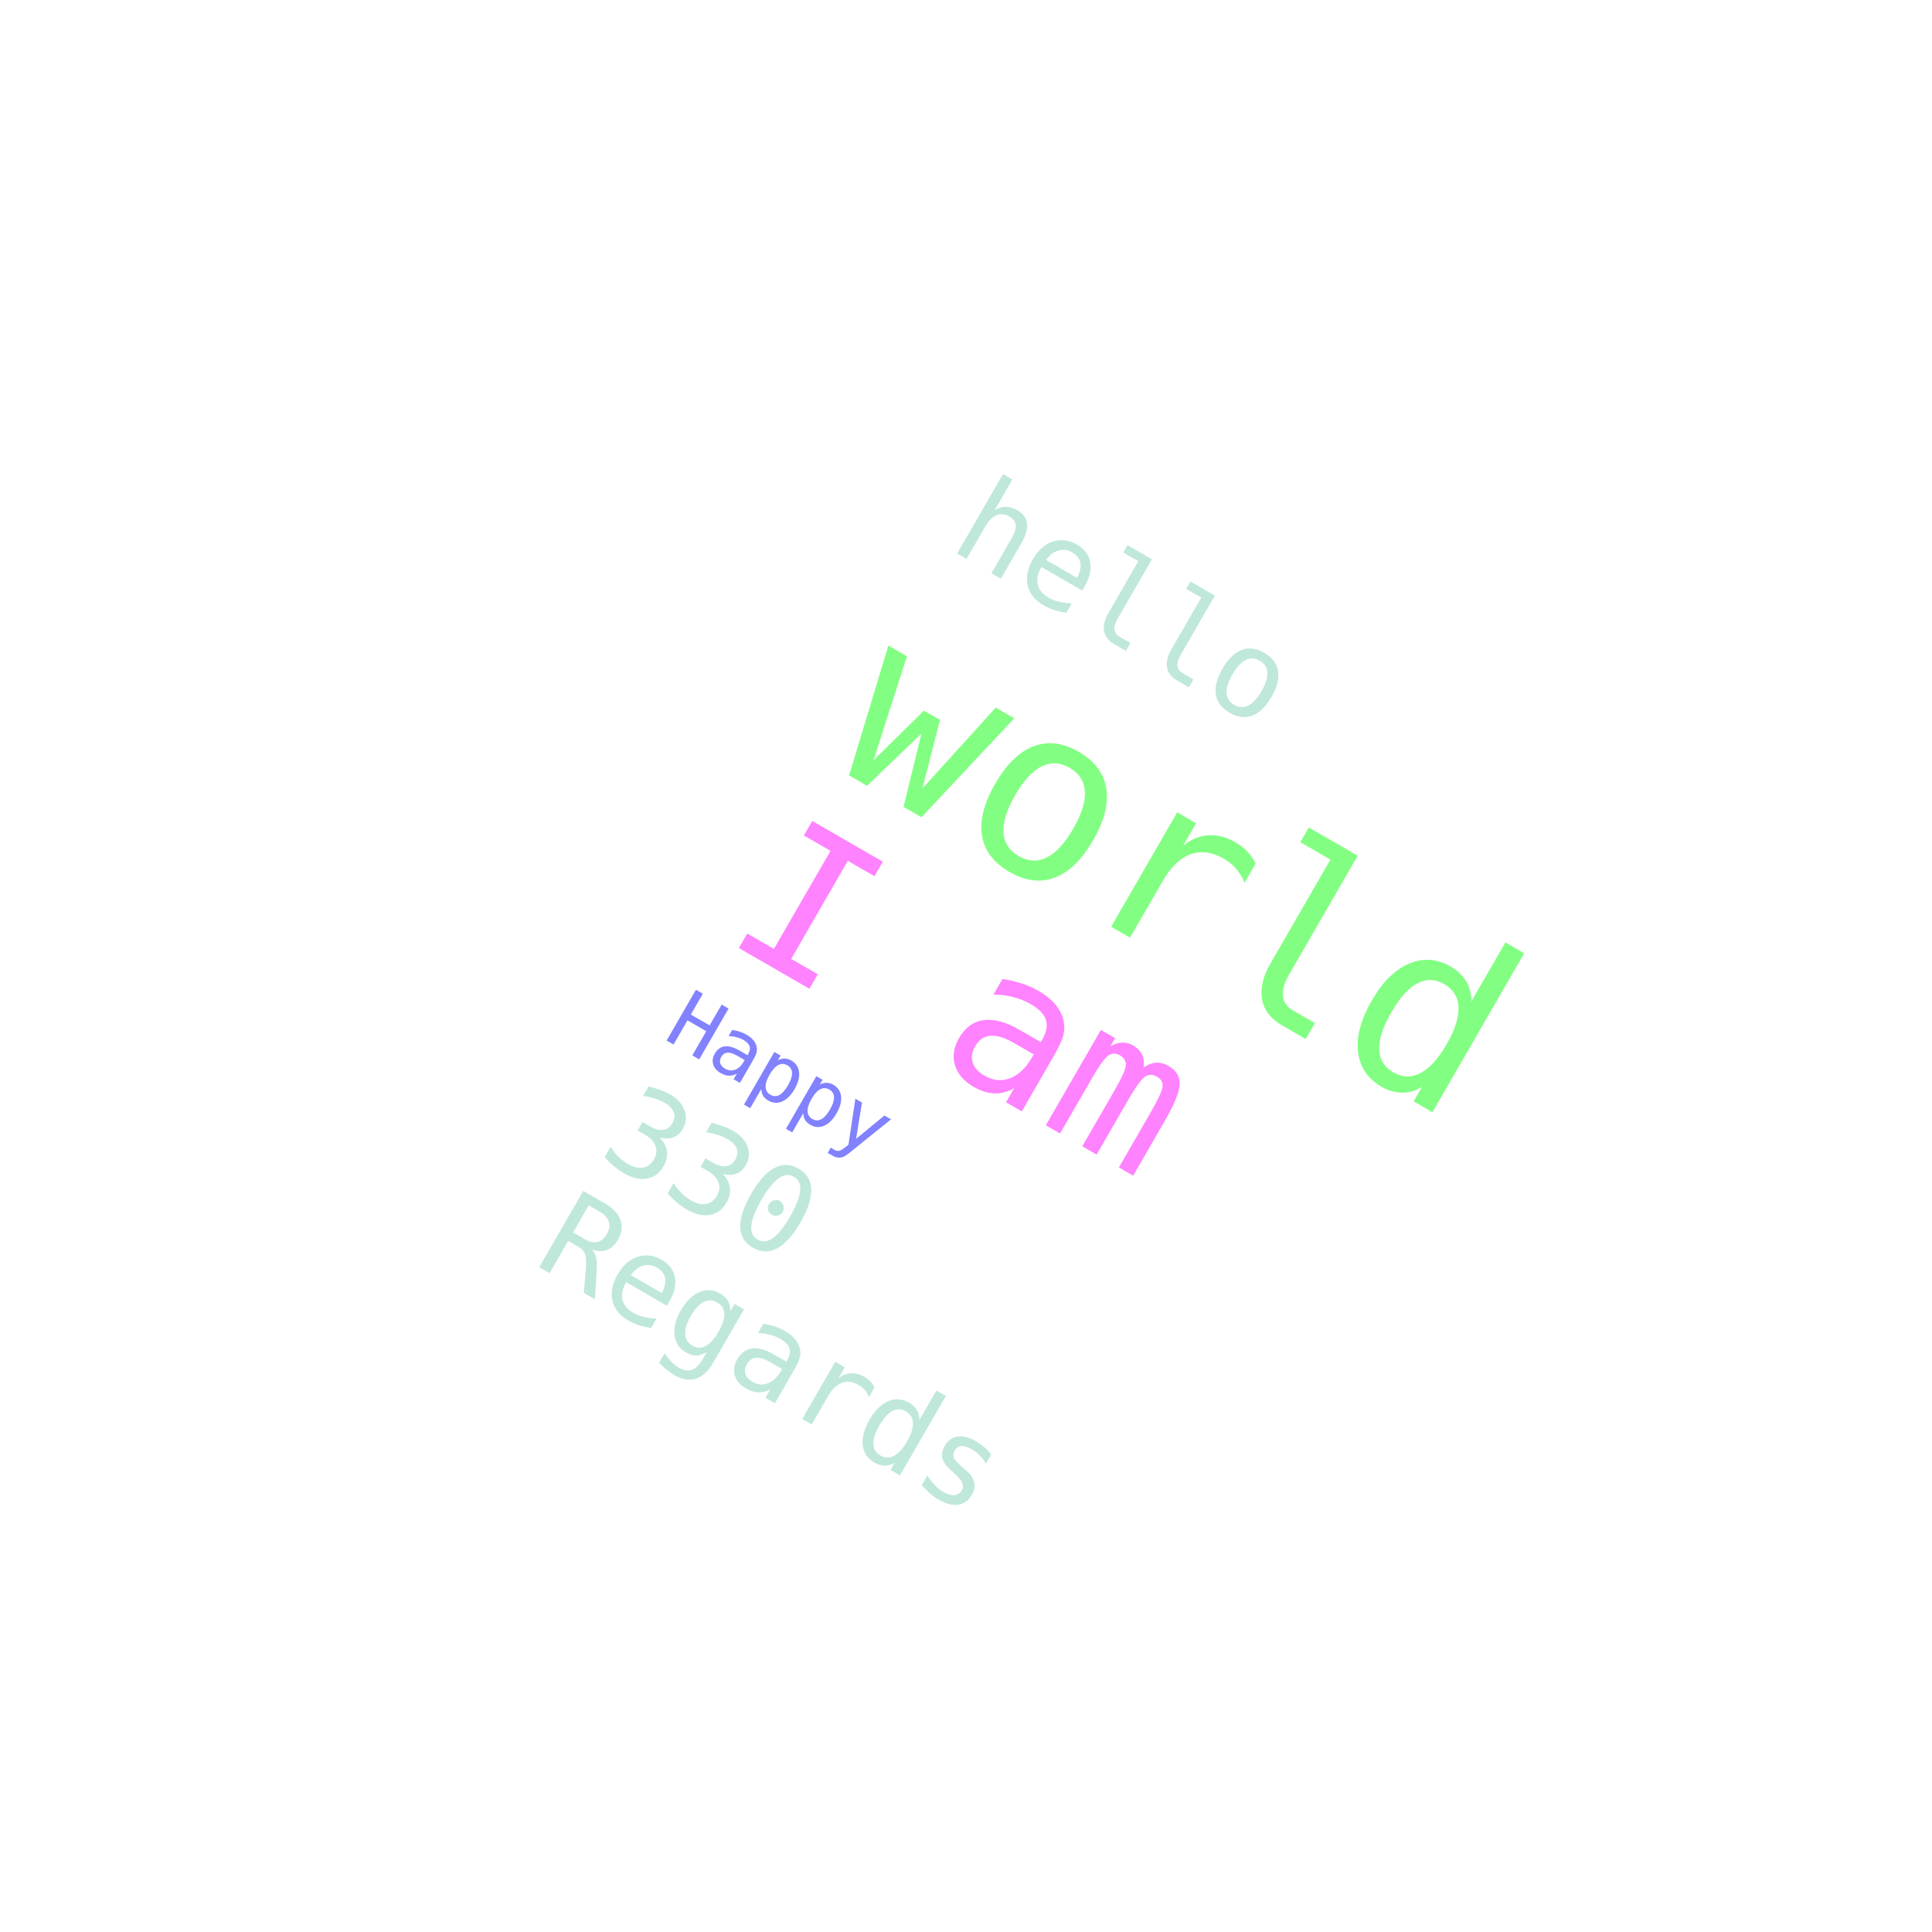
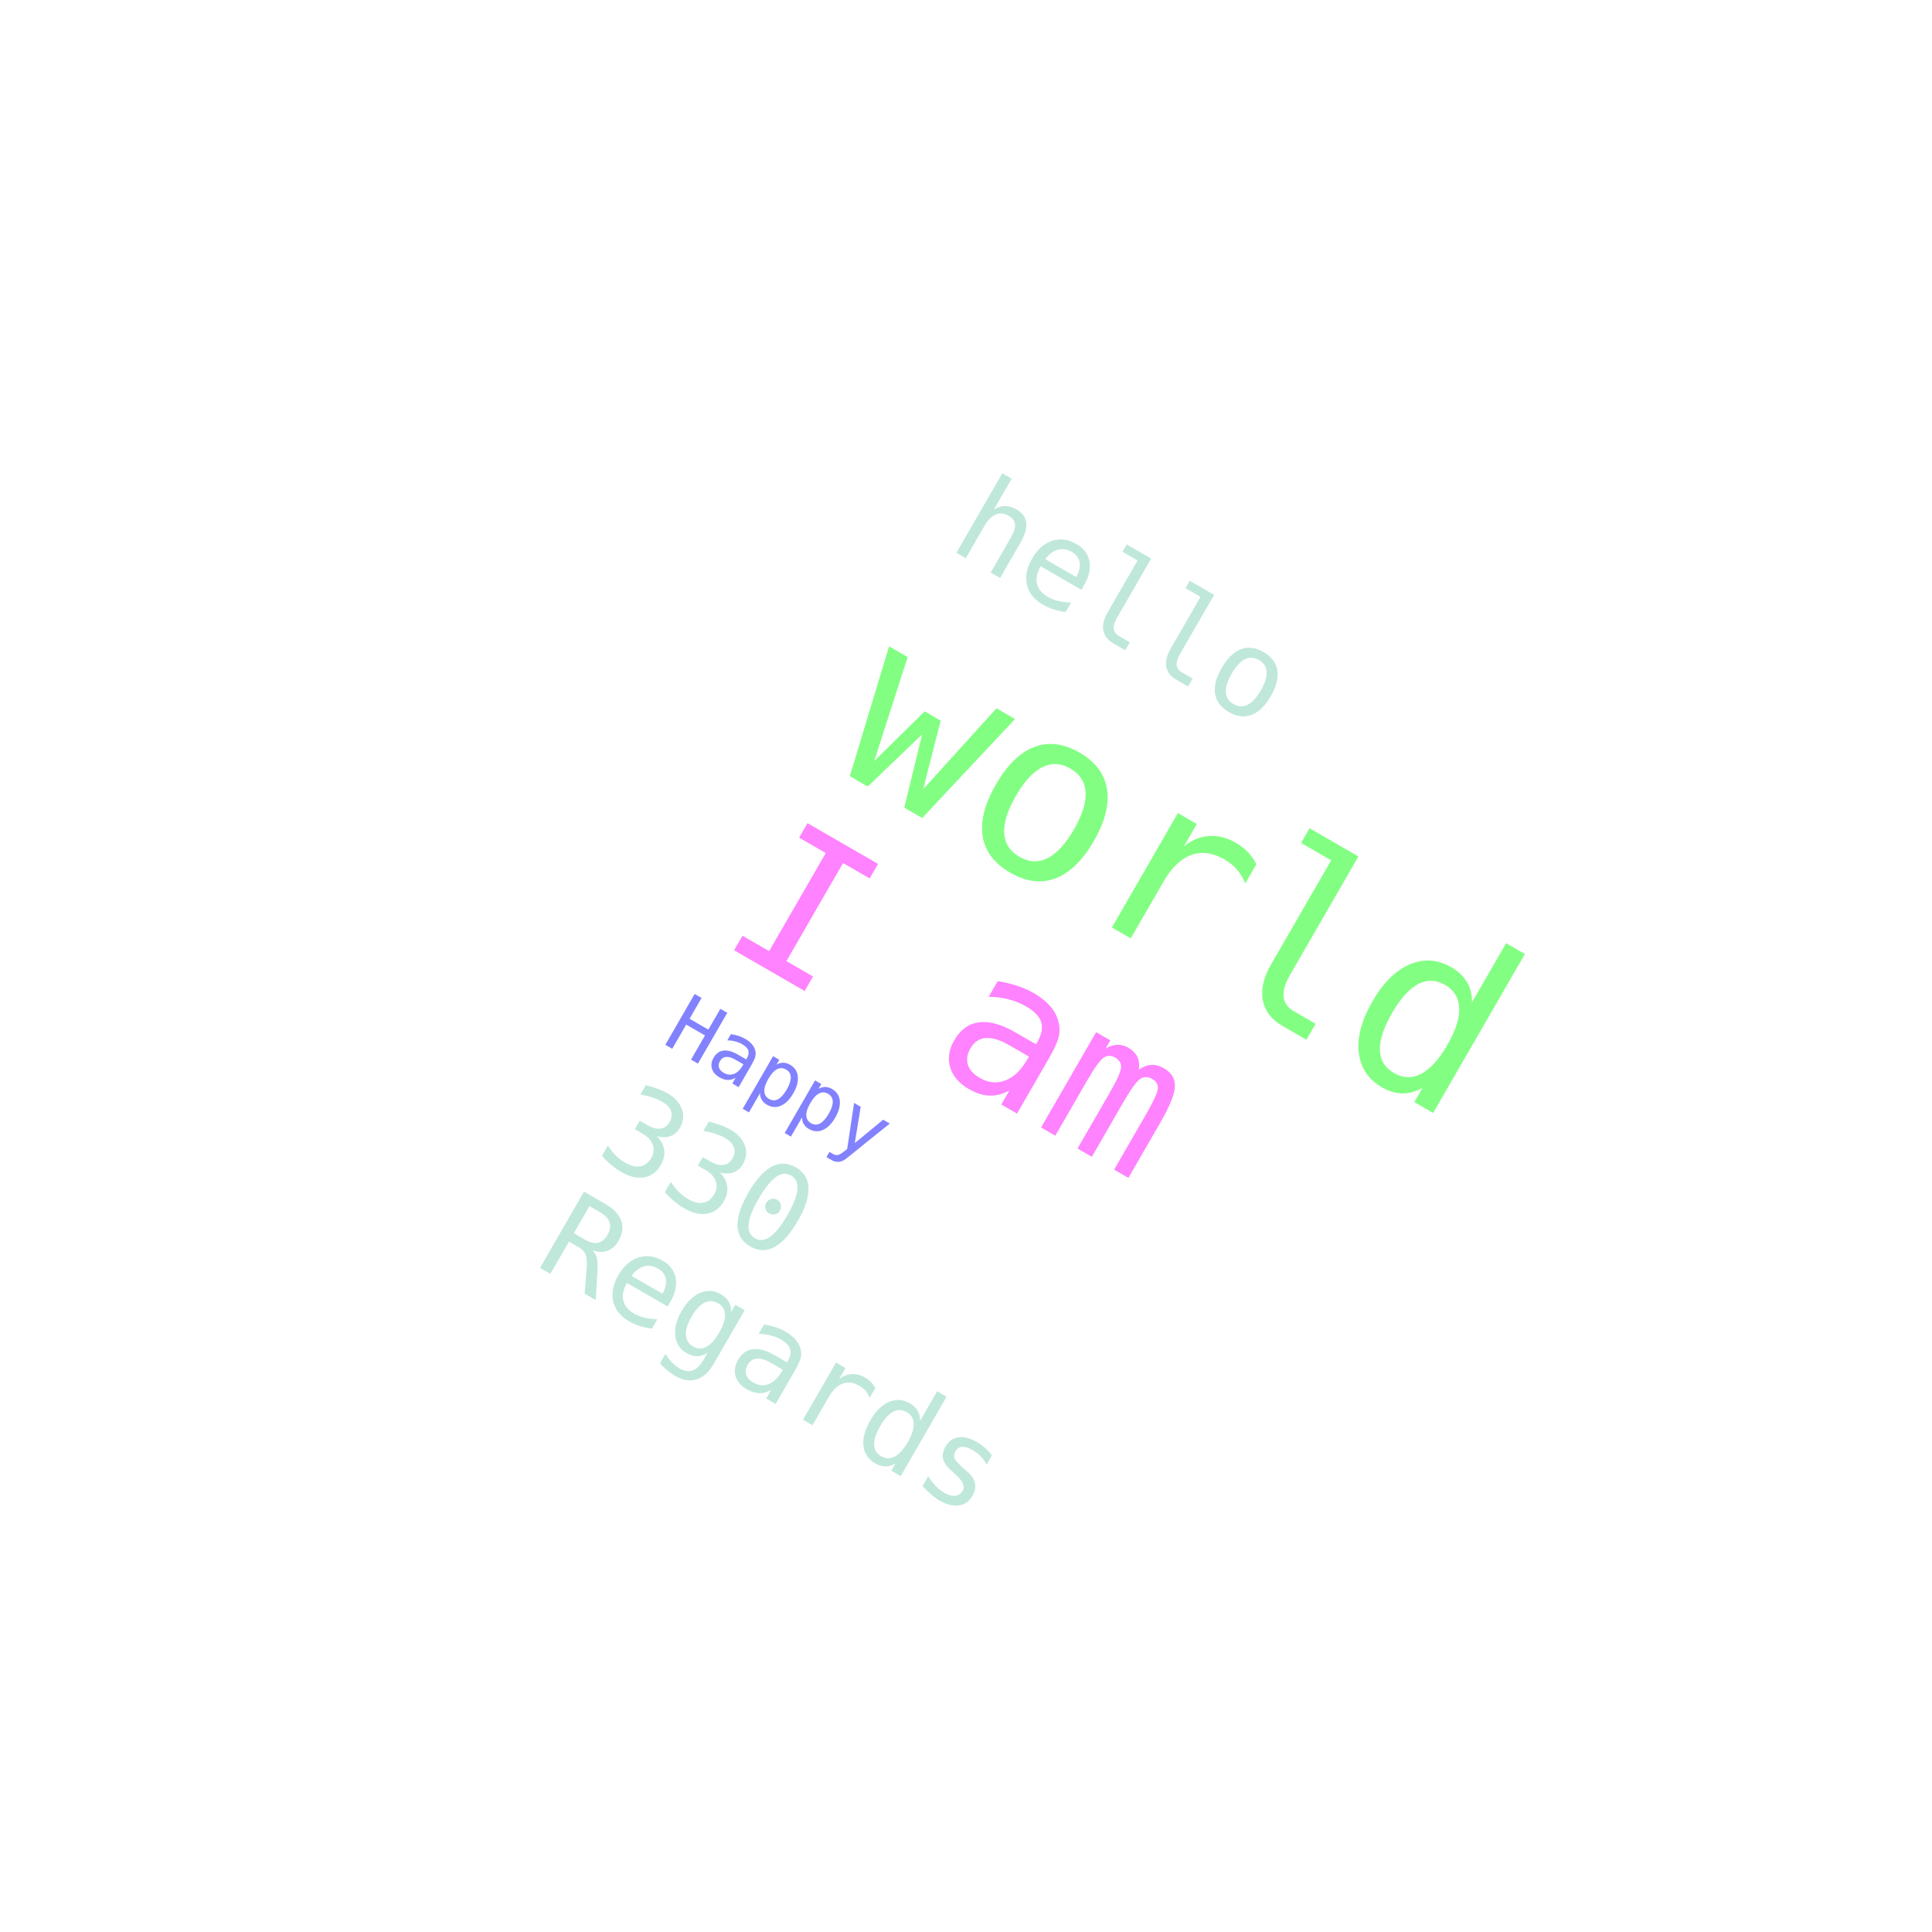
<svg xmlns="http://www.w3.org/2000/svg" version="1.1" viewBox="0 0 480 480">
  <defs>
    <clipPath id="clip_0">
      <polygon points="0 0,480 0,480 480,0 480" />
    </clipPath>
  </defs>
  <g clip-path="url(#clip_0)">
    <path style="fill:#FFFFFF;" d="M 0,0 L 480,0 L 480,480 L 0,480 L 0,0 Z" />
    <defs>
      <clipPath id="clip_1">
        <polygon points="0 0,480 0,480 480,0 480" />
      </clipPath>
    </defs>
    <g clip-path="url(#clip_1)">
-       <text x="235" y="136" xml:space="preserve" style="font-size:30px;font-family:Cerial,monospace;fill:#00A36C;opacity:0.25;" transform="rotate(-330 235 136.66)">hello</text>
-       <text x="204" y="189" xml:space="preserve" style="font-size:60px;font-family:Cerial,monospace;fill:#00FF00;opacity:0.49;" textLength="96" lengthAdjust="spacingAndGlyphs" transform="rotate(-330 204.50 189.48)">world</text>
-       <text x="179" y="233" xml:space="preserve" style="font-size:50px;font-family:Cerial,monospace;fill:#FF00FF;opacity:0.49;" textLength="105" lengthAdjust="spacingAndGlyphs" transform="rotate(-330 179 233.66)">I am</text>
-       <text x="164" y="258" xml:space="preserve" style="font-size:20px;font-family:Cerial,monospace;fill:#0000FF;opacity:0.49;" transform="rotate(-330 164.50 258.77)">Happy</text>
-       <text x="148" y="287" xml:space="preserve" style="font-size:30px;font-family:Cerial,monospace;fill:#00A36C;opacity:0.25;" transform="rotate(-330 148 287.34)">330</text>
-       <text x="132" y="314" xml:space="preserve" style="font-size:30px;font-family:Cerial,monospace;fill:#00A36C;opacity:0.25;" transform="rotate(-330 132.50 314.19)">Regards</text>
+       <text x="235" y="136" xml:space="preserve" style="font-size:30px;font-family:Cerial,monospace;fill:#00A36C;opacity:0.25;" transform="rotate(-330 235.25 136.22)">hello</text>
+       <text x="204" y="189" xml:space="preserve" style="font-size:60px;font-family:Cerial,monospace;fill:#00FF00;opacity:0.49;" textLength="96" lengthAdjust="spacingAndGlyphs" transform="rotate(-330 204.25 189.91)">world</text>
+       <text x="178" y="234" xml:space="preserve" style="font-size:50px;font-family:Cerial,monospace;fill:#FF00FF;opacity:0.49;" textLength="105" lengthAdjust="spacingAndGlyphs" transform="rotate(-330 178.75 234.09)">I am</text>
+       <text x="164" y="259" xml:space="preserve" style="font-size:20px;font-family:Cerial,monospace;fill:#0000FF;opacity:0.49;" transform="rotate(-330 164.25 259.20)">Happy</text>
+       <text x="147" y="287" xml:space="preserve" style="font-size:30px;font-family:Cerial,monospace;fill:#00A36C;opacity:0.25;" transform="rotate(-330 147.75 287.78)">330</text>
+       <text x="132" y="314" xml:space="preserve" style="font-size:30px;font-family:Cerial,monospace;fill:#00A36C;opacity:0.25;" transform="rotate(-330 132.25 314.63)">Regards</text>
    </g>
  </g>
</svg>
